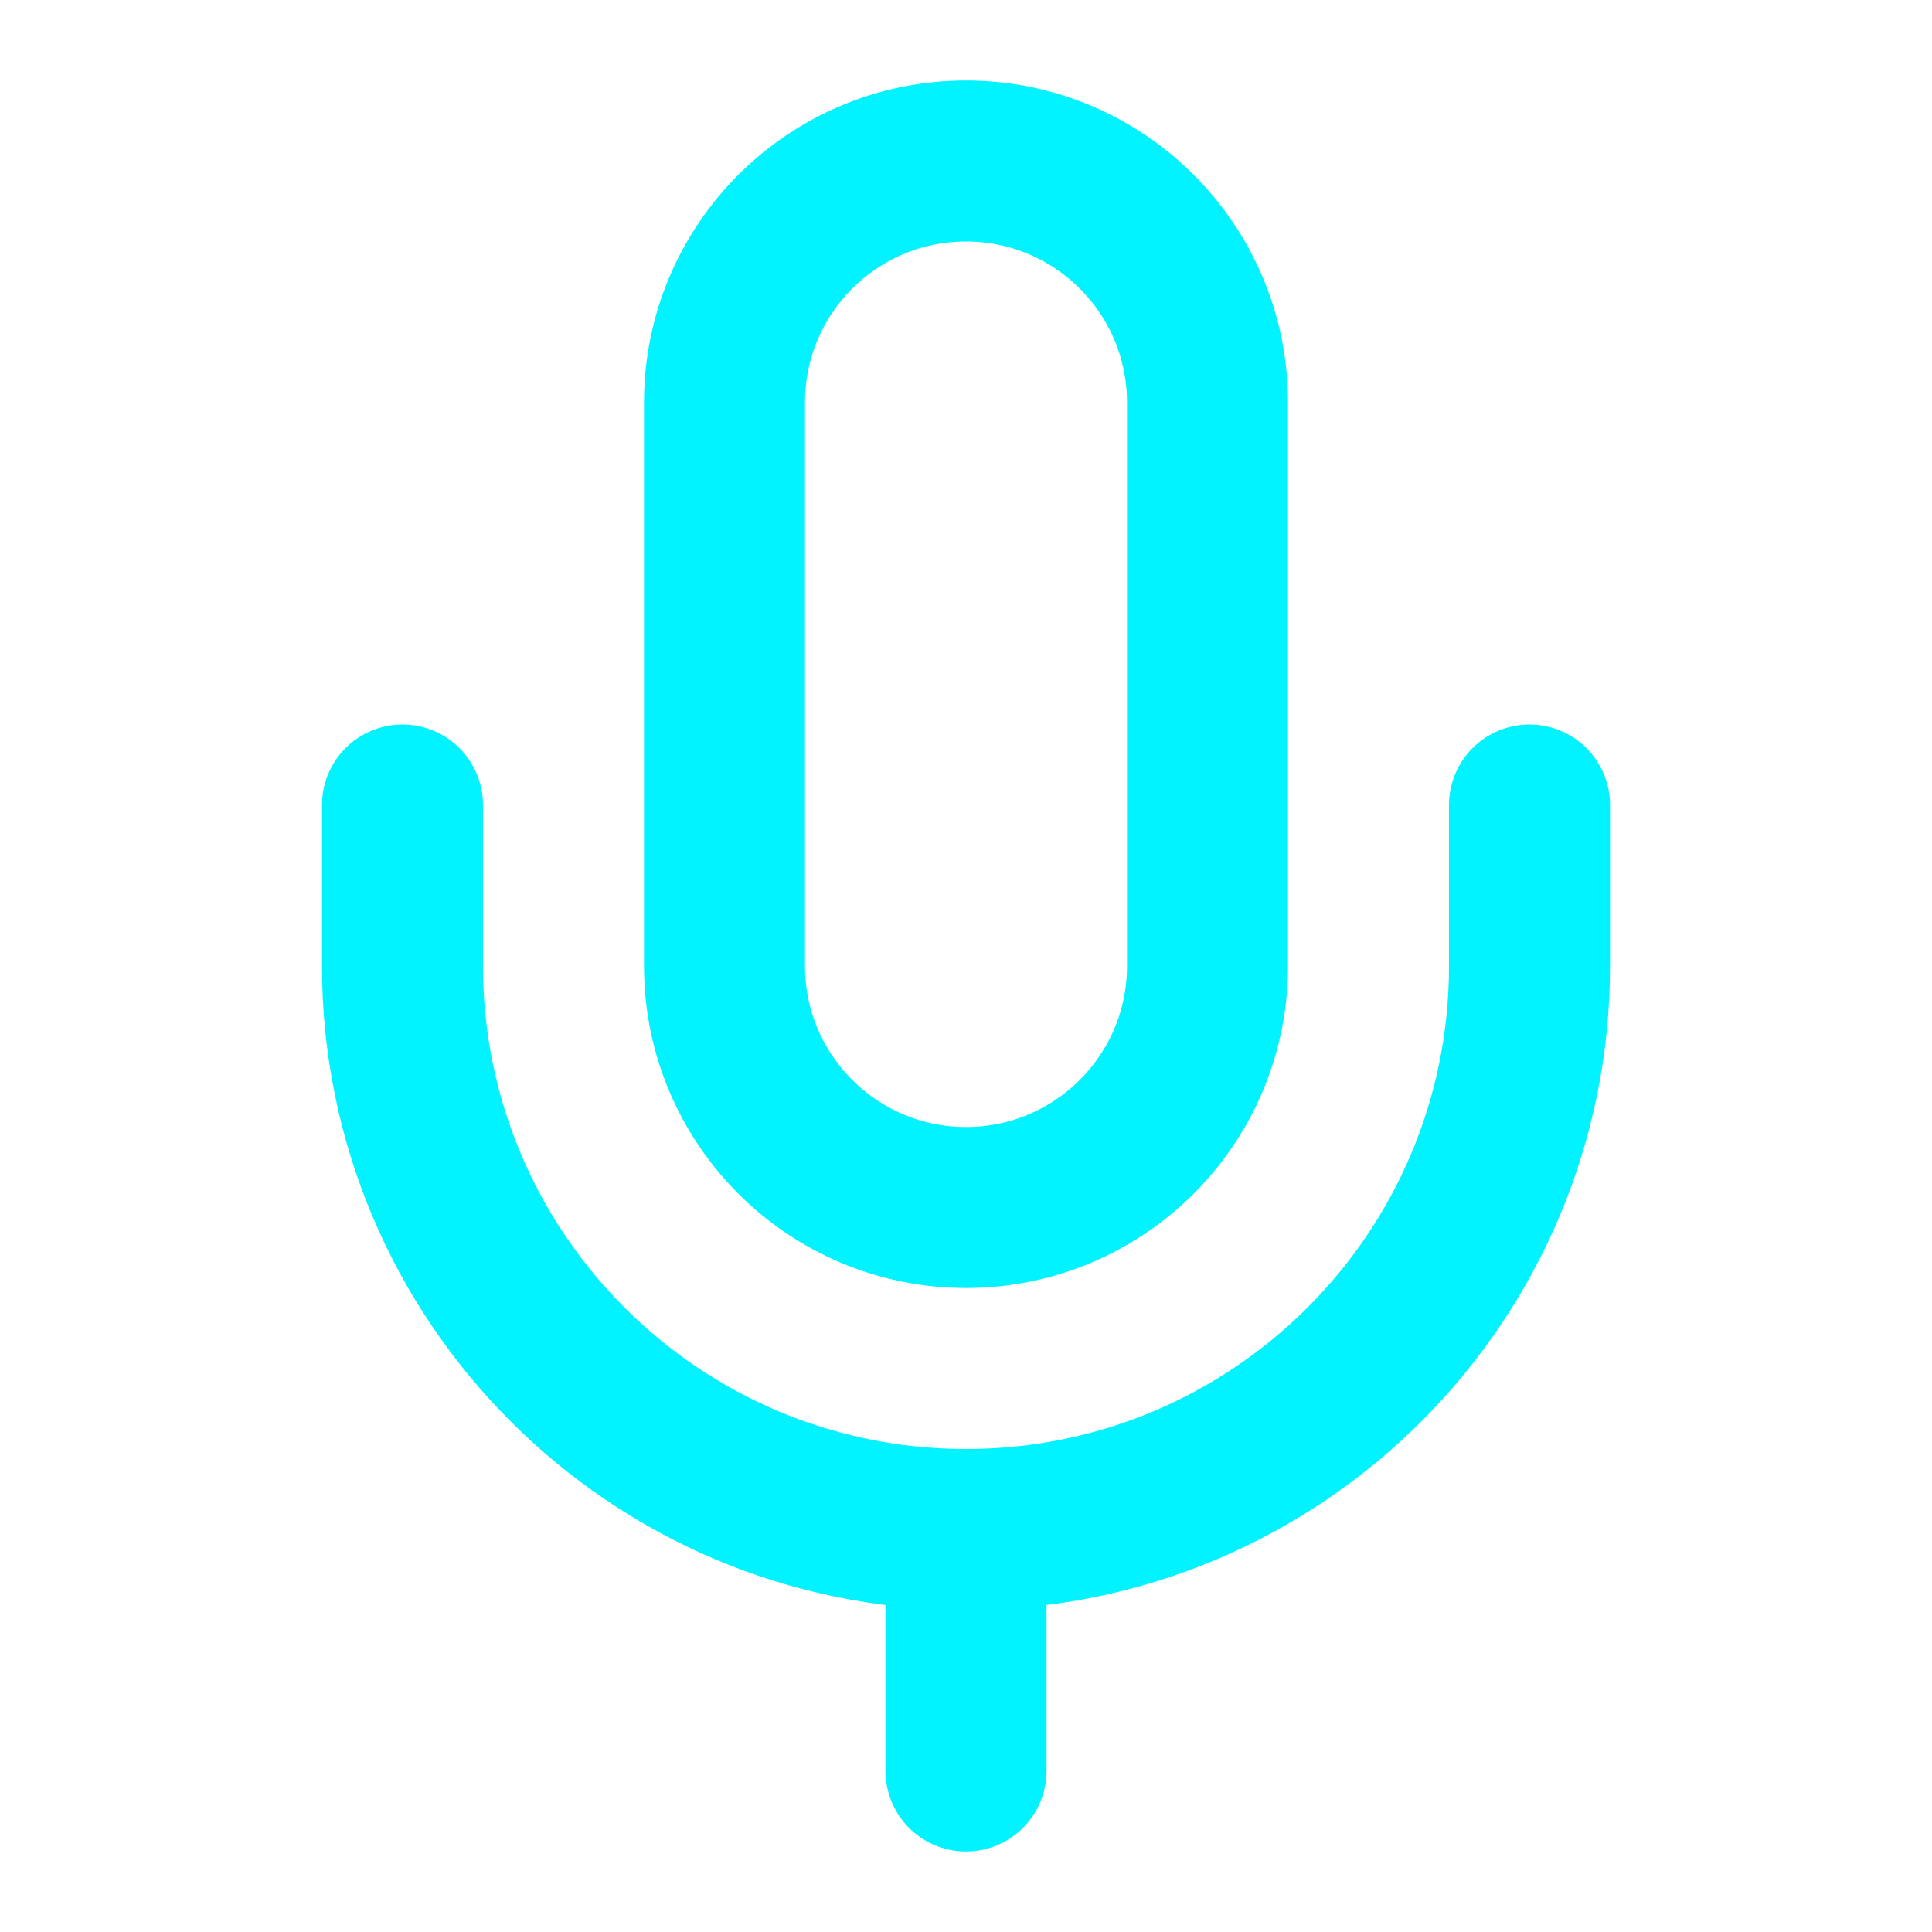
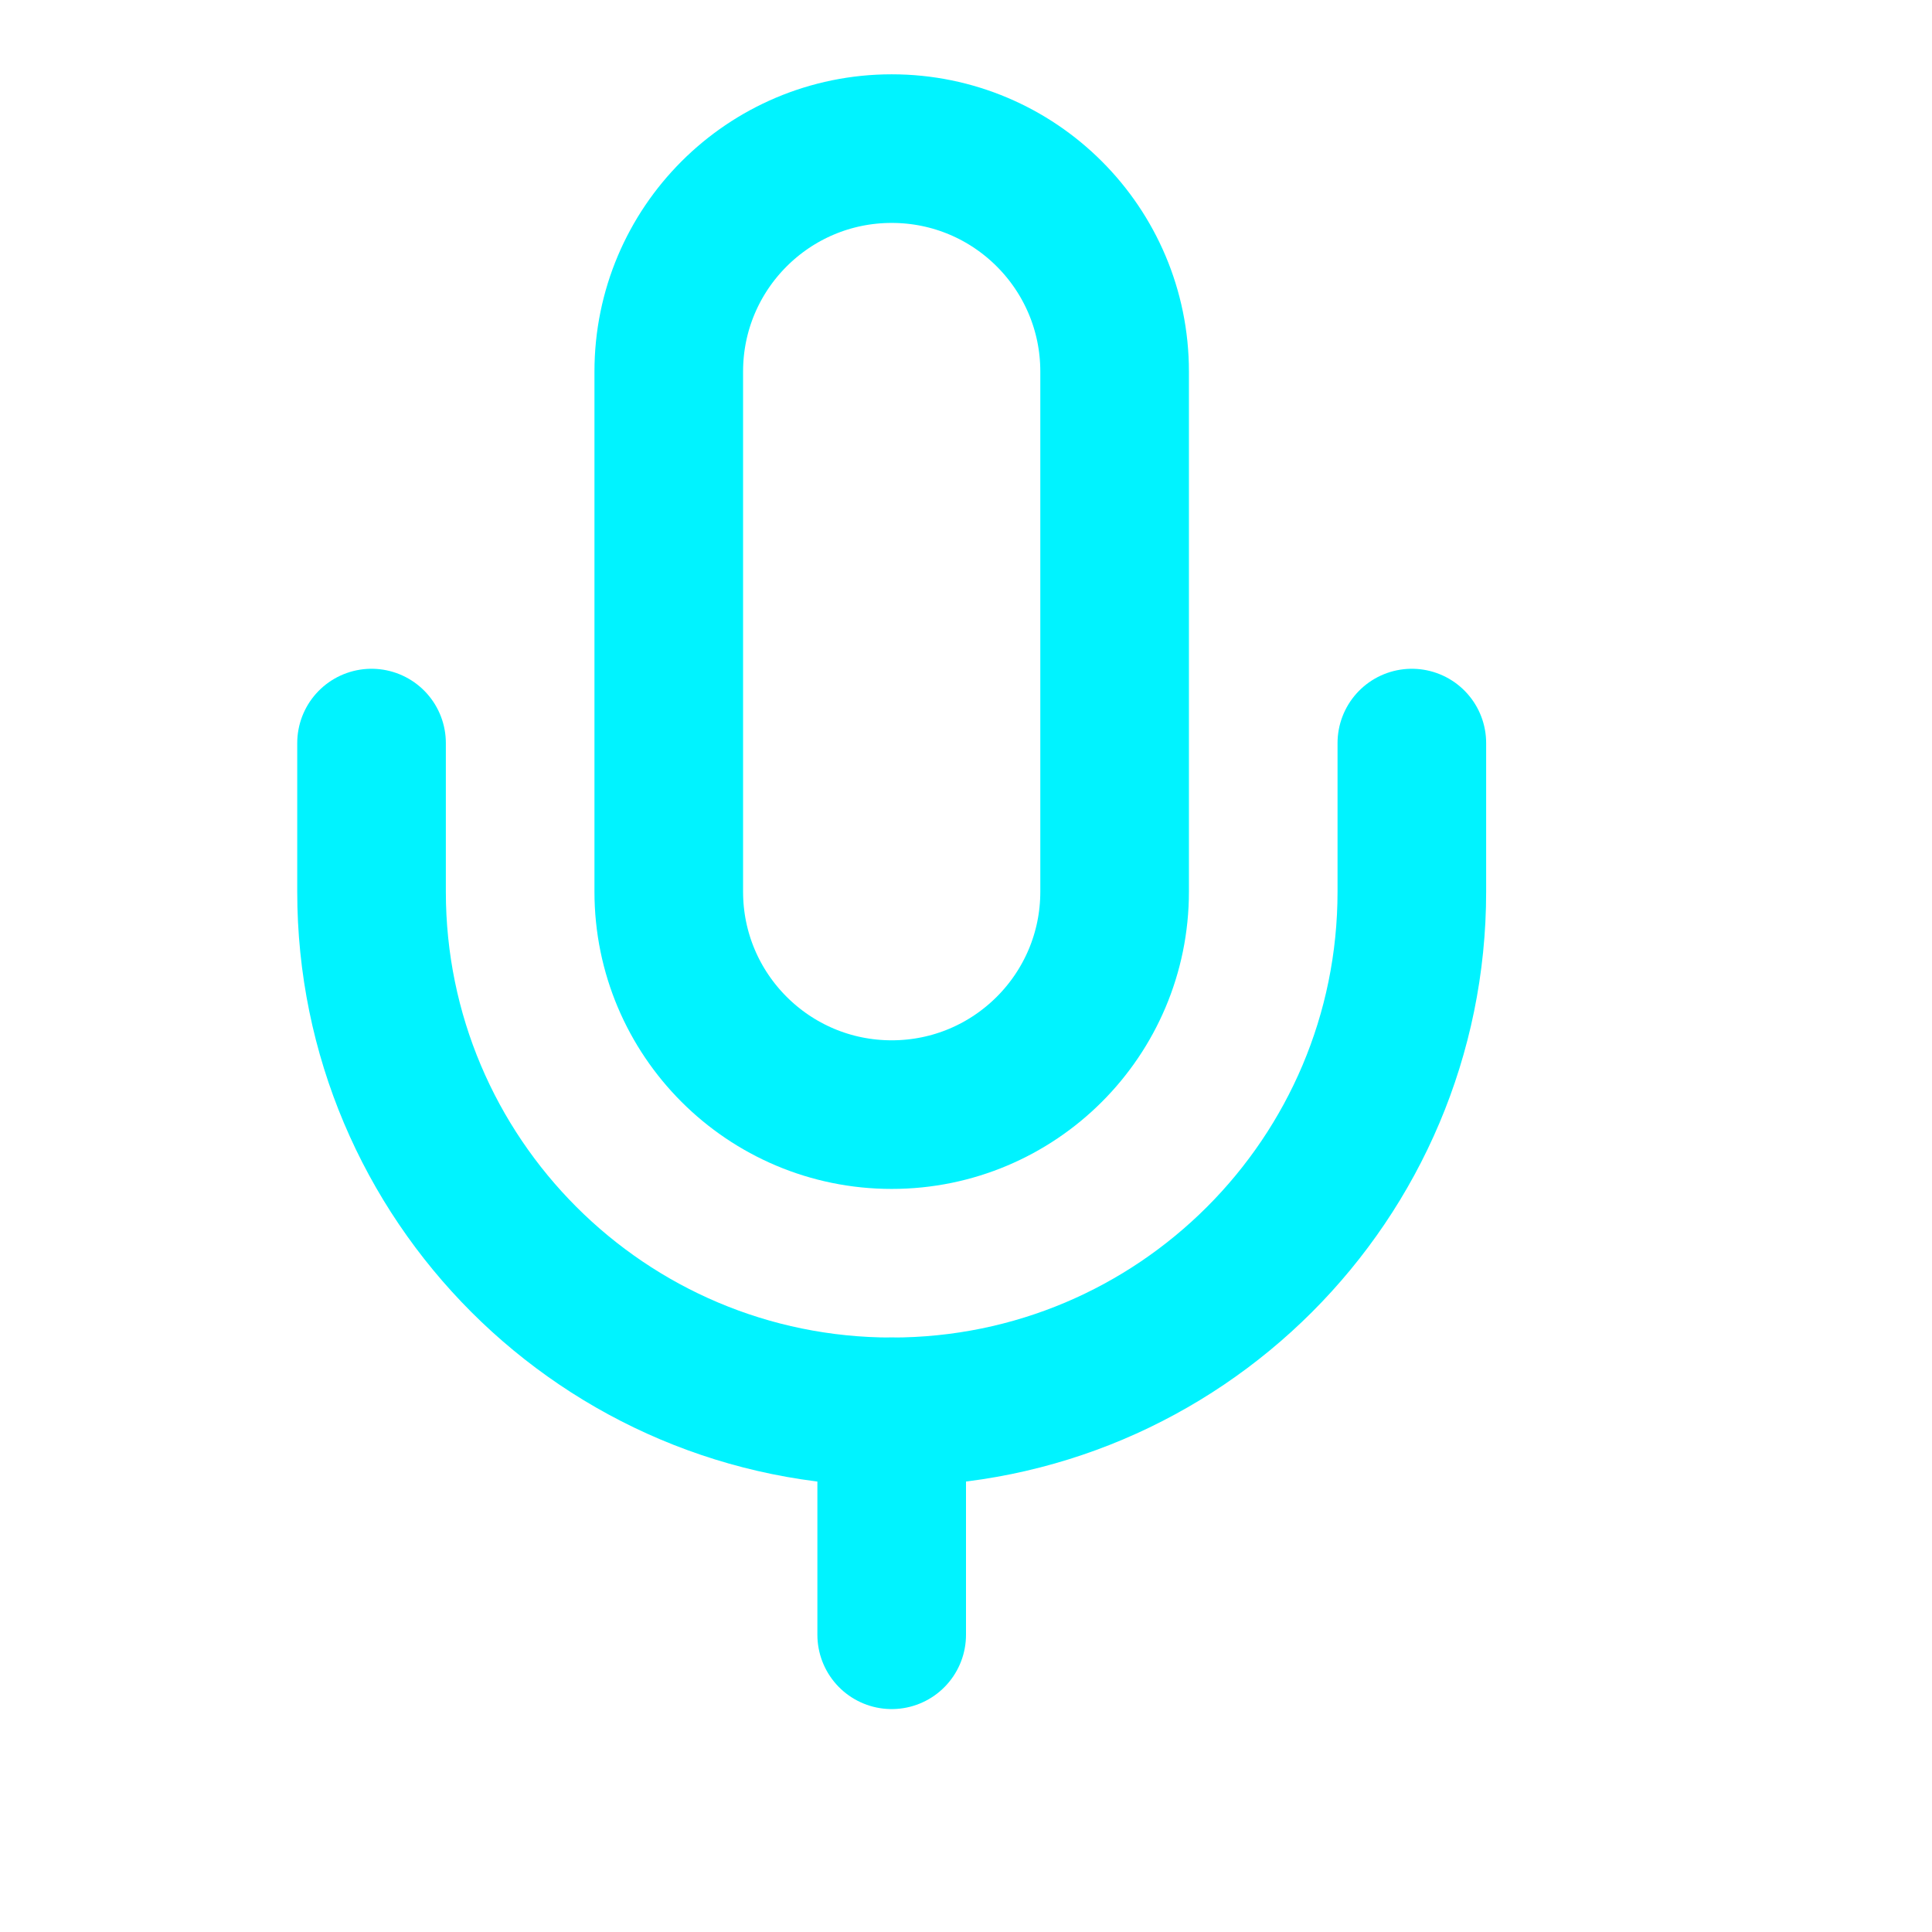
- <svg xmlns="http://www.w3.org/2000/svg" viewBox="0 0 24 24" fill="none" stroke="#00f3ff" stroke-width="2" stroke-linecap="round" stroke-linejoin="round">
+ <svg xmlns="http://www.w3.org/2000/svg" viewBox="0 0 26 26" fill="none" stroke="#00f3ff" stroke-width="2" stroke-linecap="round" stroke-linejoin="round">
  <path d="M12 2a3 3 0 0 0-3 3v7a3 3 0 0 0 6 0V5a3 3 0 0 0-3-3z" />
  <path d="M19 10v2a7 7 0 0 1-14 0v-2" />
  <line x1="12" y1="19" x2="12" y2="22" />
</svg>
